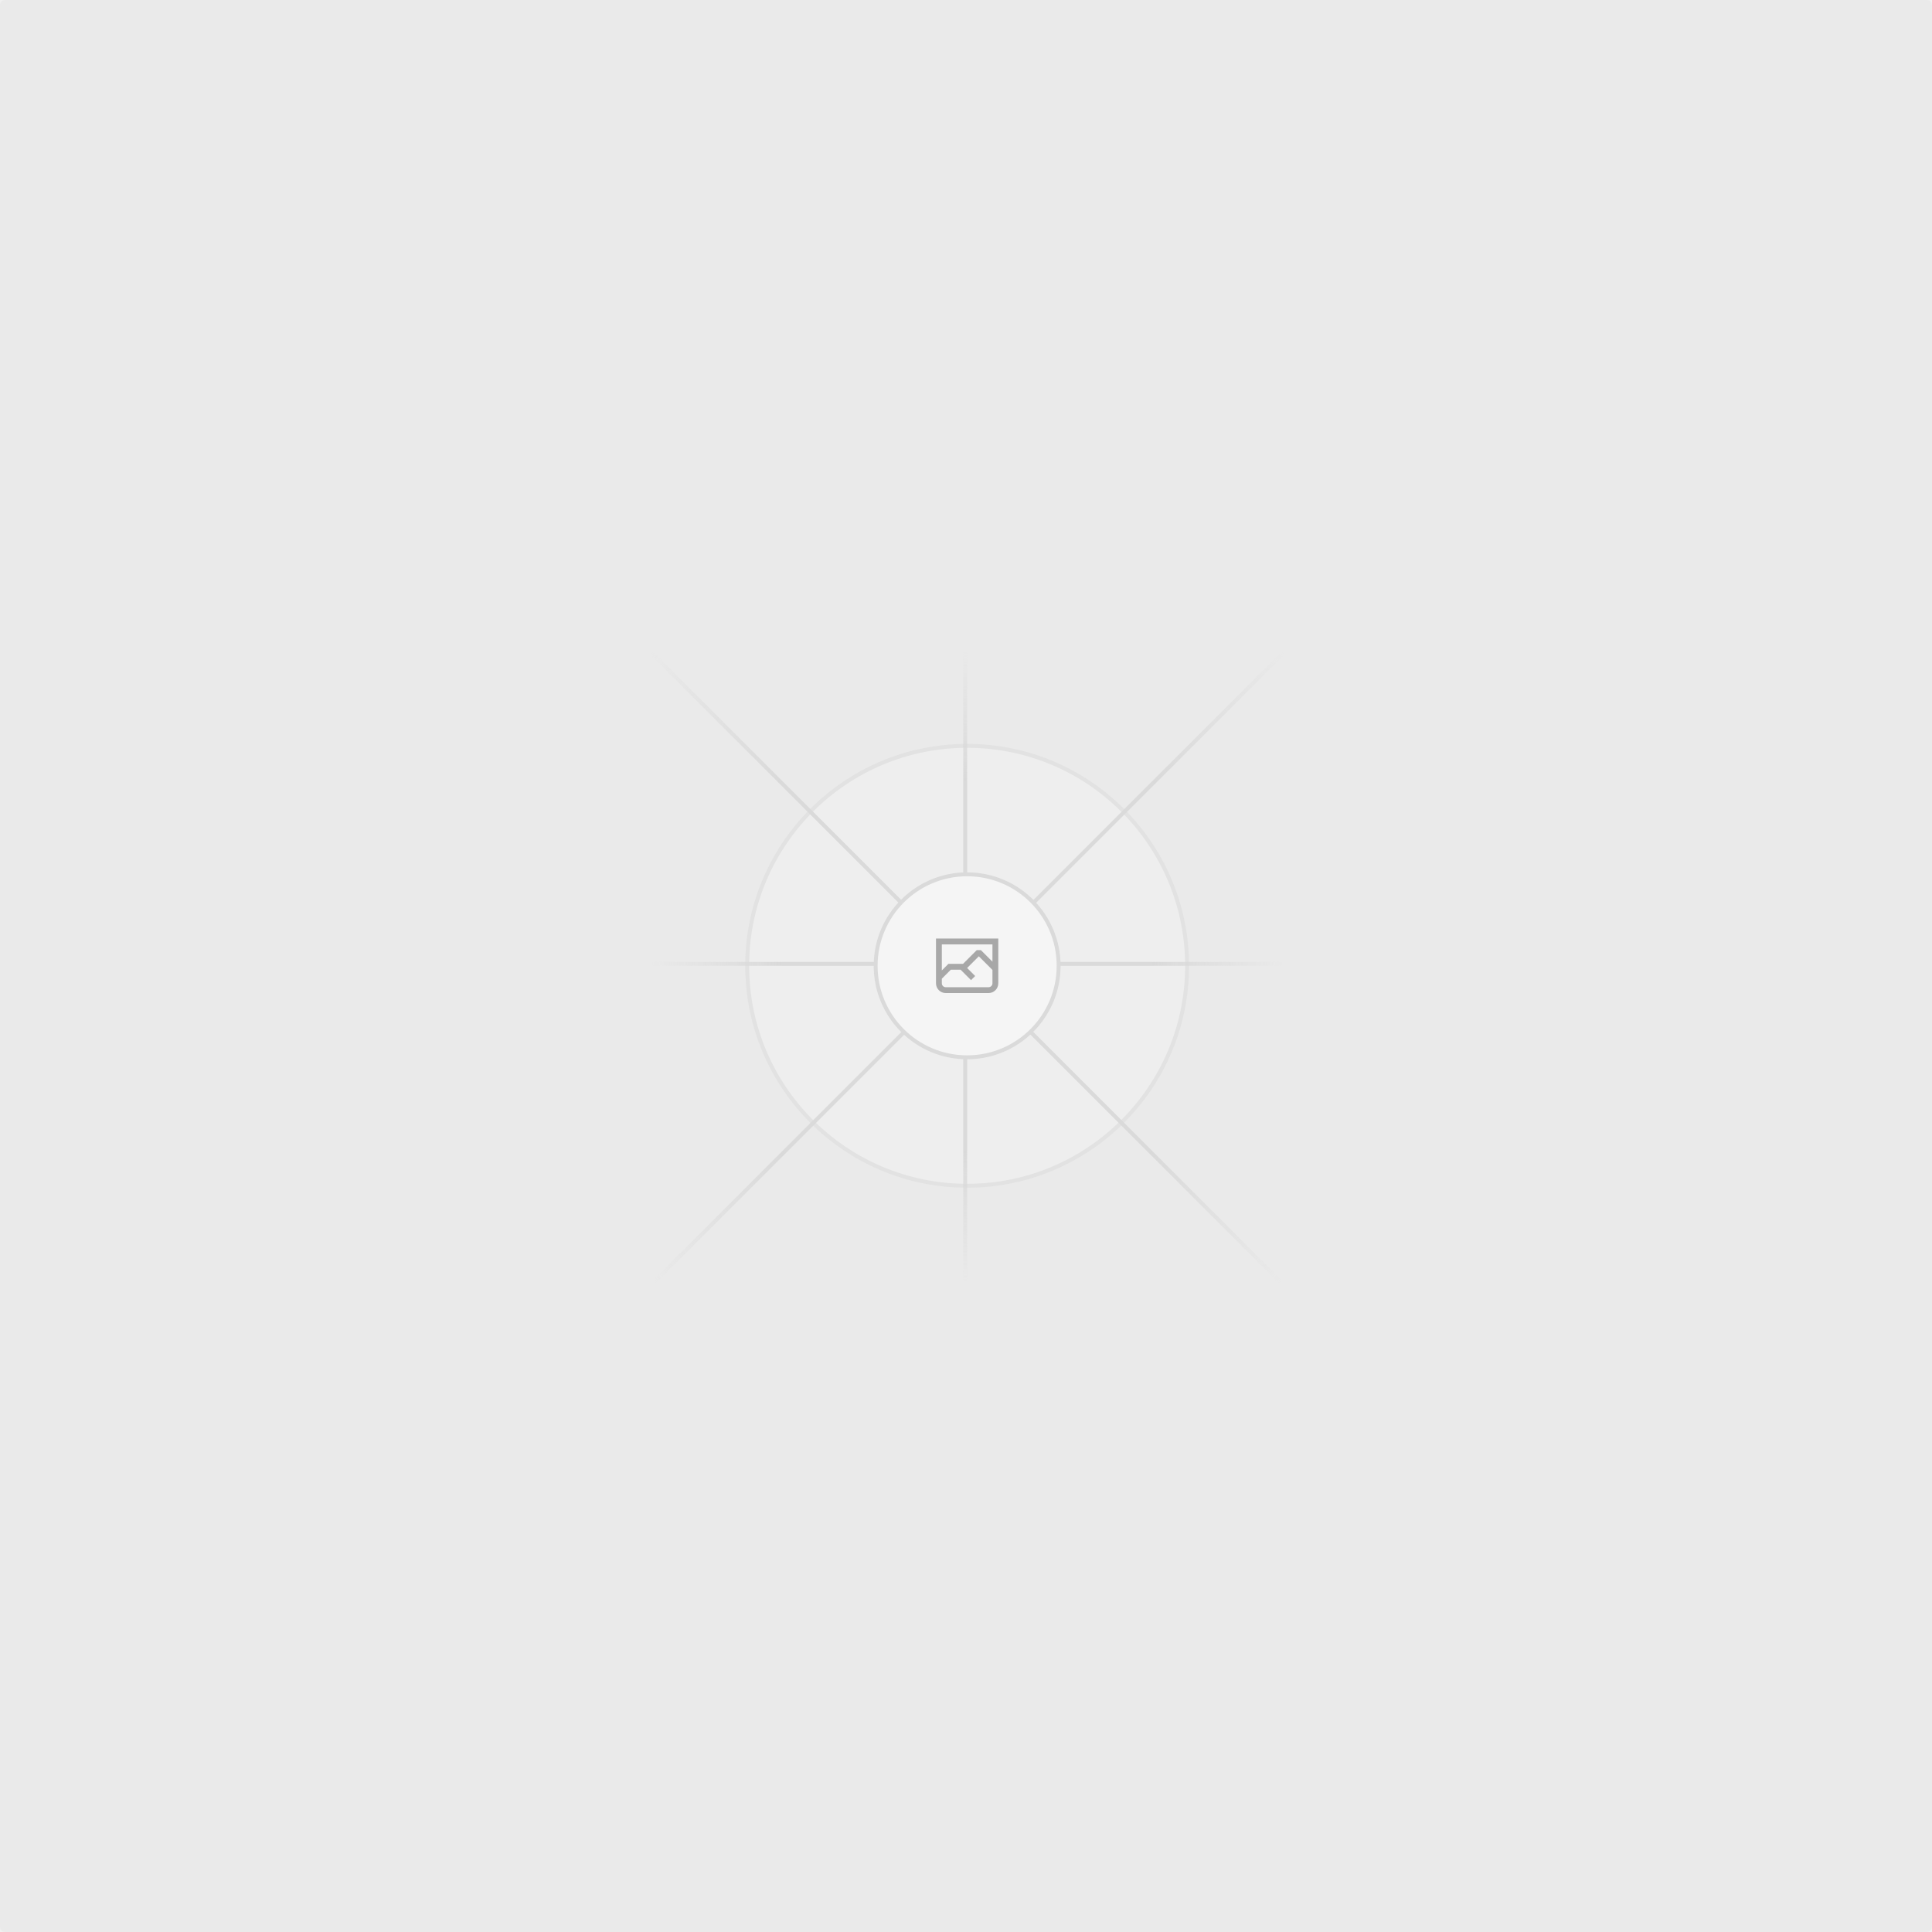
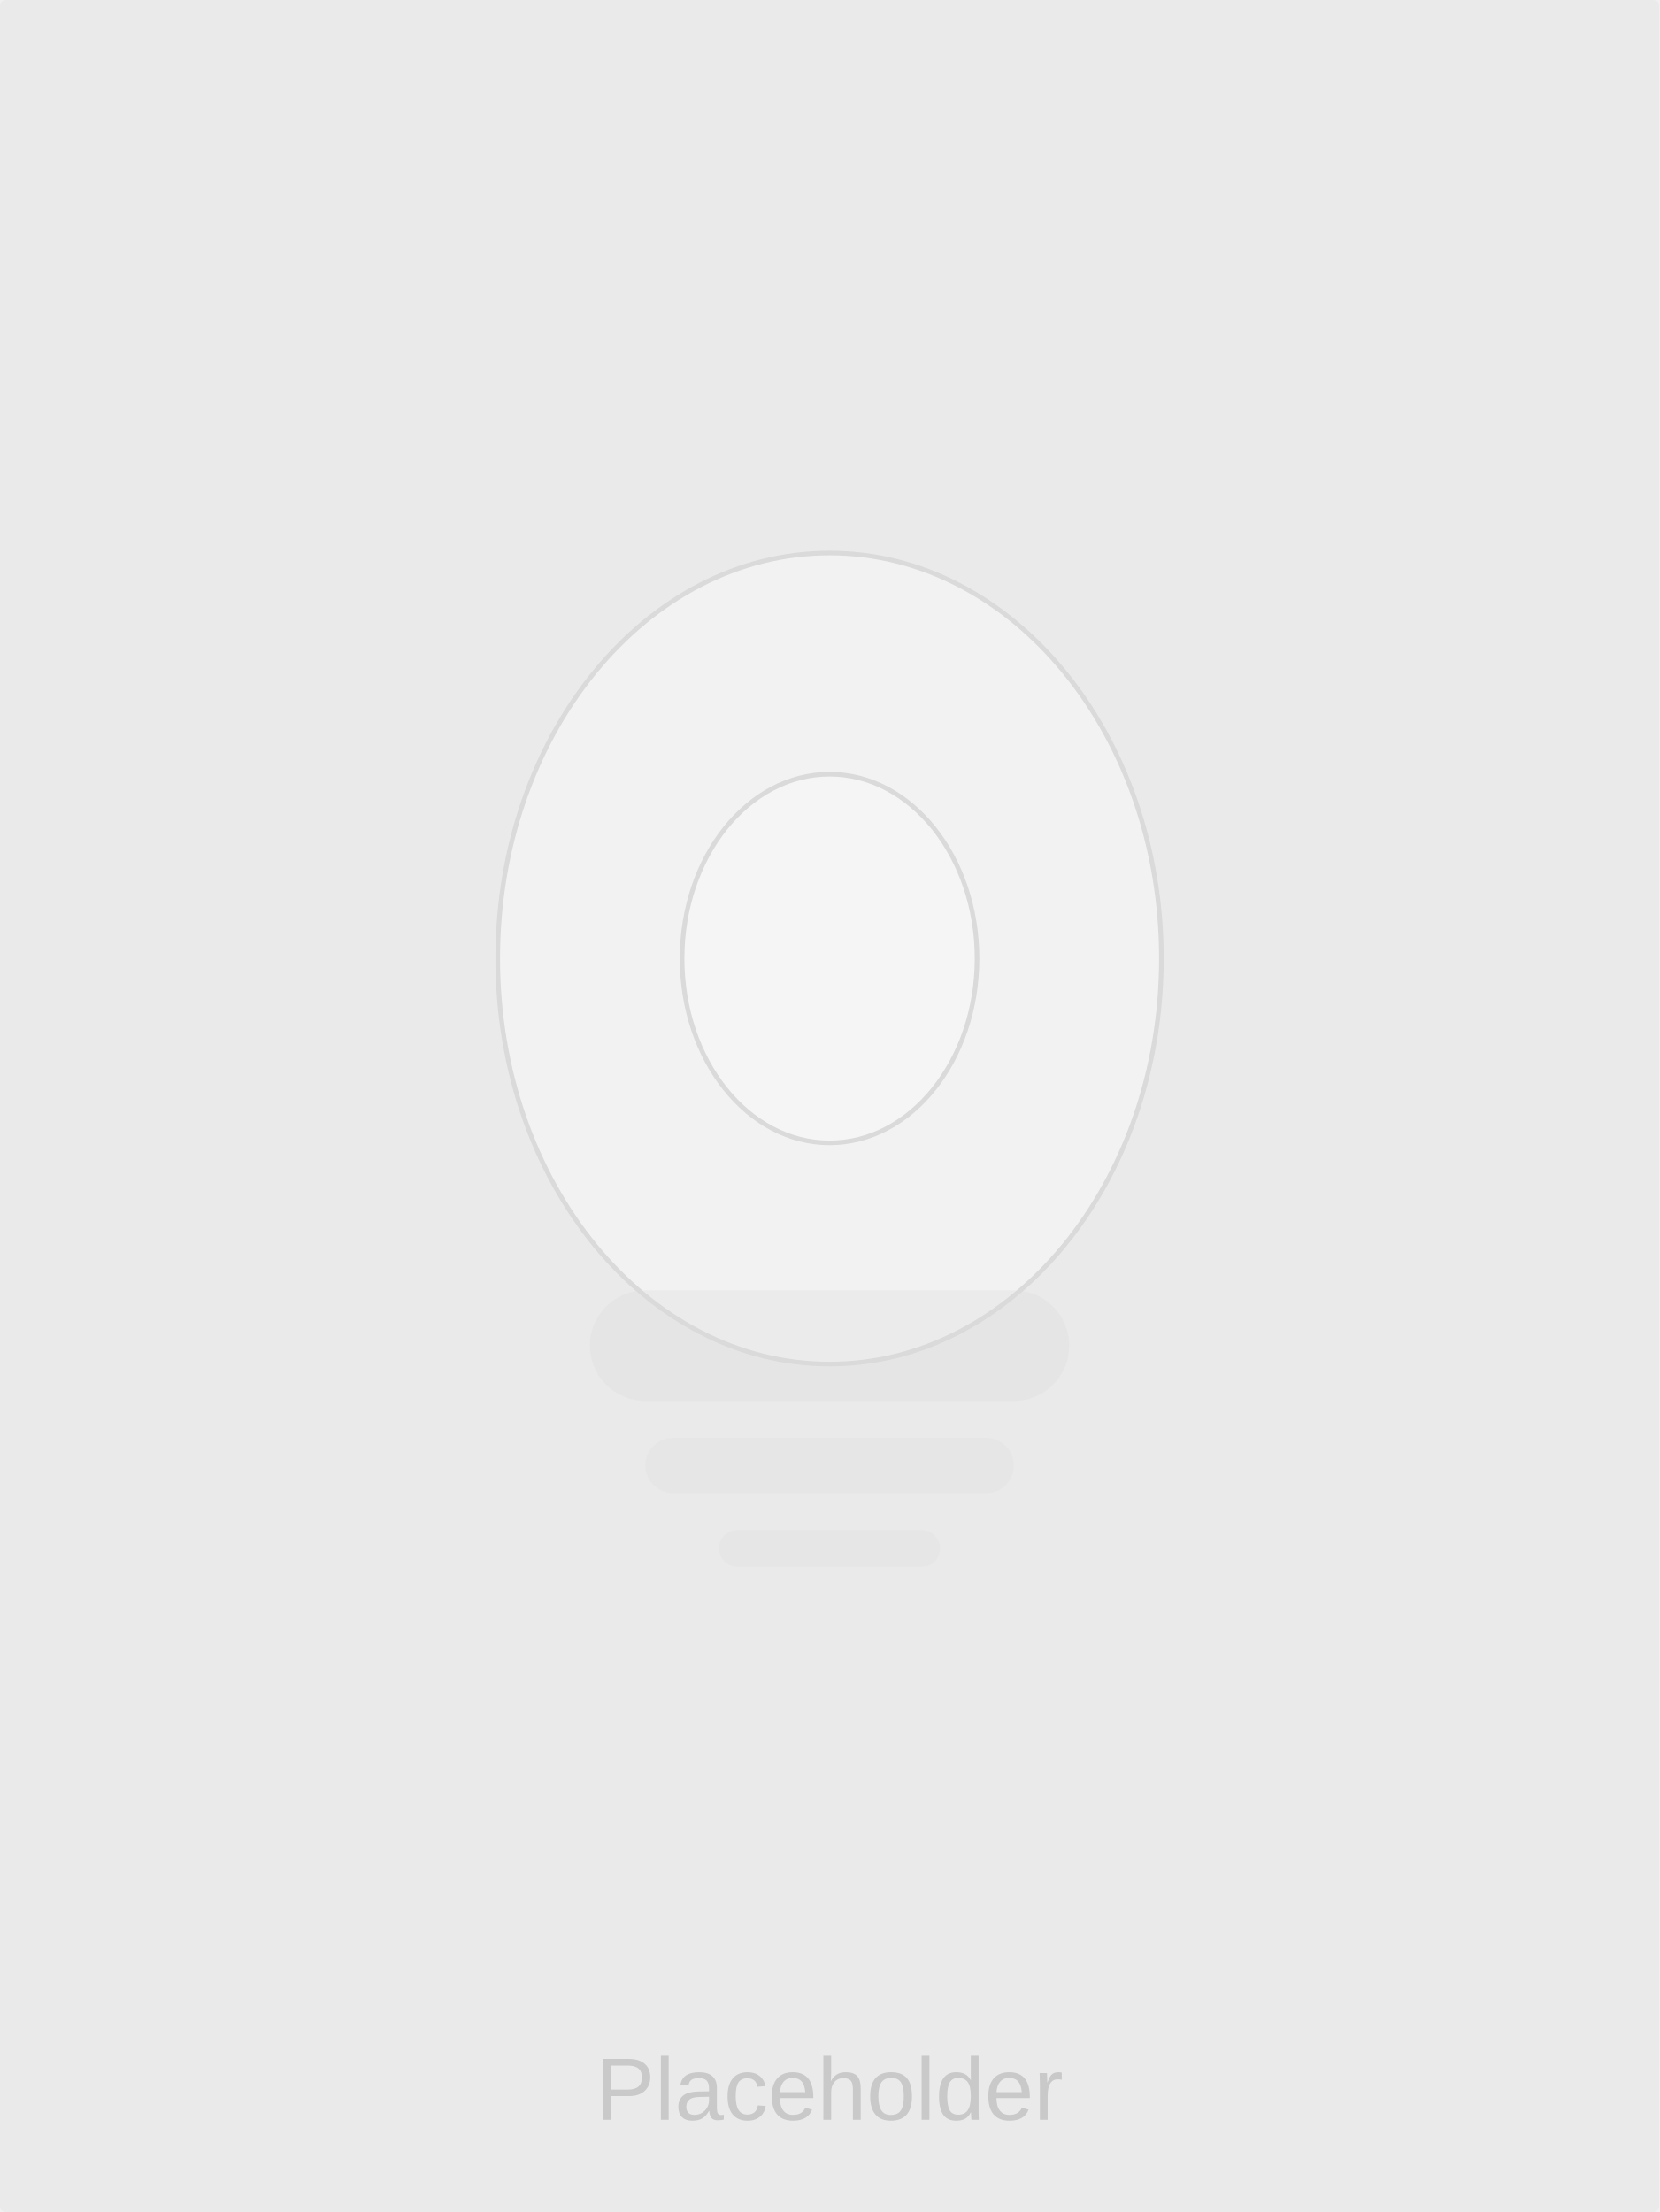
- <svg xmlns="http://www.w3.org/2000/svg" width="1200" height="1200" fill="none">
-   <rect width="1200" height="1200" fill="#EAEAEA" rx="3" />
+ <svg xmlns="http://www.w3.org/2000/svg" viewBox="0 0 900 1200" width="900" height="1200" fill="none">
+   <rect width="900" height="1200" fill="#EAEAEA" rx="3" />
  <g opacity=".5">
-     <g opacity=".5">
-       <path fill="#FAFAFA" d="M600.709 736.5c-75.454 0-136.621-61.167-136.621-136.62 0-75.454 61.167-136.621 136.621-136.621 75.453 0 136.62 61.167 136.62 136.621 0 75.453-61.167 136.62-136.62 136.62Z" />
-       <path stroke="#C9C9C9" stroke-width="2.418" d="M600.709 736.5c-75.454 0-136.621-61.167-136.621-136.62 0-75.454 61.167-136.621 136.621-136.621 75.453 0 136.62 61.167 136.62 136.621 0 75.453-61.167 136.62-136.62 136.62Z" />
-     </g>
-     <path stroke="url(#a)" stroke-width="2.418" d="M0-1.209h553.581" transform="scale(1 -1) rotate(45 1163.11 91.165)" />
-     <path stroke="url(#b)" stroke-width="2.418" d="M404.846 598.671h391.726" />
-     <path stroke="url(#c)" stroke-width="2.418" d="M599.5 795.742V404.017" />
-     <path stroke="url(#d)" stroke-width="2.418" d="m795.717 796.597-391.441-391.44" />
-     <path fill="#fff" d="M600.709 656.704c-31.384 0-56.825-25.441-56.825-56.824 0-31.384 25.441-56.825 56.825-56.825 31.383 0 56.824 25.441 56.824 56.825 0 31.383-25.441 56.824-56.824 56.824Z" />
-     <g clip-path="url(#e)">
-       <path fill="#666" fill-rule="evenodd" d="M616.426 586.58h-31.434v16.176l3.553-3.554.531-.531h9.068l.074-.074 8.463-8.463h2.565l7.18 7.181V586.58Zm-15.715 14.654 3.698 3.699 1.283 1.282-2.565 2.565-1.282-1.283-5.2-5.199h-6.066l-5.514 5.514-.073.073v2.876a2.418 2.418 0 0 0 2.418 2.418h26.598a2.418 2.418 0 0 0 2.418-2.418v-8.317l-8.463-8.463-7.181 7.181-.071.072Zm-19.347 5.442v4.085a6.045 6.045 0 0 0 6.046 6.045h26.598a6.044 6.044 0 0 0 6.045-6.045v-7.108l1.356-1.355-1.282-1.283-.074-.073v-17.989h-38.689v23.43l-.146.146.146.147Z" clip-rule="evenodd" />
-     </g>
-     <path stroke="#C9C9C9" stroke-width="2.418" d="M600.709 656.704c-31.384 0-56.825-25.441-56.825-56.824 0-31.384 25.441-56.825 56.825-56.825 31.383 0 56.824 25.441 56.824 56.825 0 31.383-25.441 56.824-56.824 56.824Z" />
+     <ellipse cx="450" cy="520" rx="180" ry="220" fill="#FAFAFA" stroke="#C9C9C9" stroke-width="2.5" />
+     <ellipse cx="450" cy="520" rx="80" ry="100" fill="#fff" stroke="#C9C9C9" stroke-width="2.5" />
+     <rect x="320" y="700" width="260" height="60" rx="30" fill="#C9C9C9" opacity=".3" />
+     <rect x="350" y="780" width="200" height="30" rx="15" fill="#C9C9C9" opacity=".2" />
+     <rect x="390" y="830" width="120" height="20" rx="10" fill="#C9C9C9" opacity=".2" />
  </g>
-   <defs>
-     <linearGradient id="a" x1="554.061" x2="-.48" y1=".083" y2=".087" gradientUnits="userSpaceOnUse">
-       <stop stop-color="#C9C9C9" stop-opacity="0" />
-       <stop offset=".208" stop-color="#C9C9C9" />
-       <stop offset=".792" stop-color="#C9C9C9" />
-       <stop offset="1" stop-color="#C9C9C9" stop-opacity="0" />
-     </linearGradient>
-     <linearGradient id="b" x1="796.912" x2="404.507" y1="599.963" y2="599.965" gradientUnits="userSpaceOnUse">
-       <stop stop-color="#C9C9C9" stop-opacity="0" />
-       <stop offset=".208" stop-color="#C9C9C9" />
-       <stop offset=".792" stop-color="#C9C9C9" />
-       <stop offset="1" stop-color="#C9C9C9" stop-opacity="0" />
-     </linearGradient>
-     <linearGradient id="c" x1="600.792" x2="600.794" y1="403.677" y2="796.082" gradientUnits="userSpaceOnUse">
-       <stop stop-color="#C9C9C9" stop-opacity="0" />
-       <stop offset=".208" stop-color="#C9C9C9" />
-       <stop offset=".792" stop-color="#C9C9C9" />
-       <stop offset="1" stop-color="#C9C9C9" stop-opacity="0" />
-     </linearGradient>
-     <linearGradient id="d" x1="404.85" x2="796.972" y1="403.903" y2="796.02" gradientUnits="userSpaceOnUse">
-       <stop stop-color="#C9C9C9" stop-opacity="0" />
-       <stop offset=".208" stop-color="#C9C9C9" />
-       <stop offset=".792" stop-color="#C9C9C9" />
-       <stop offset="1" stop-color="#C9C9C9" stop-opacity="0" />
-     </linearGradient>
-     <clipPath id="e">
-       <path fill="#fff" d="M581.364 580.535h38.689v38.689h-38.689z" />
-     </clipPath>
-   </defs>
+   <text x="50%" y="1150" text-anchor="middle" fill="#C9C9C9" font-size="48" font-family="Arial, sans-serif">Placeholder</text>
</svg>
